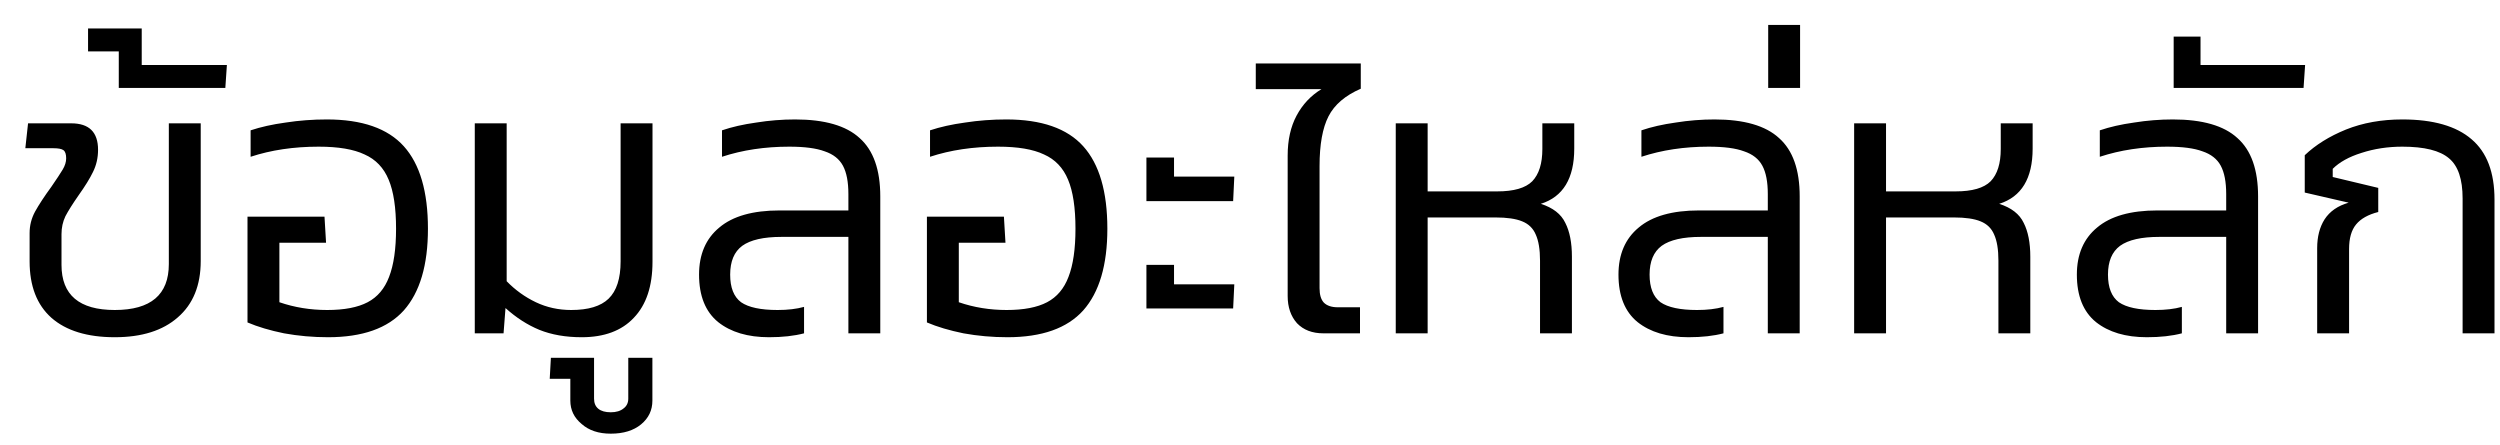
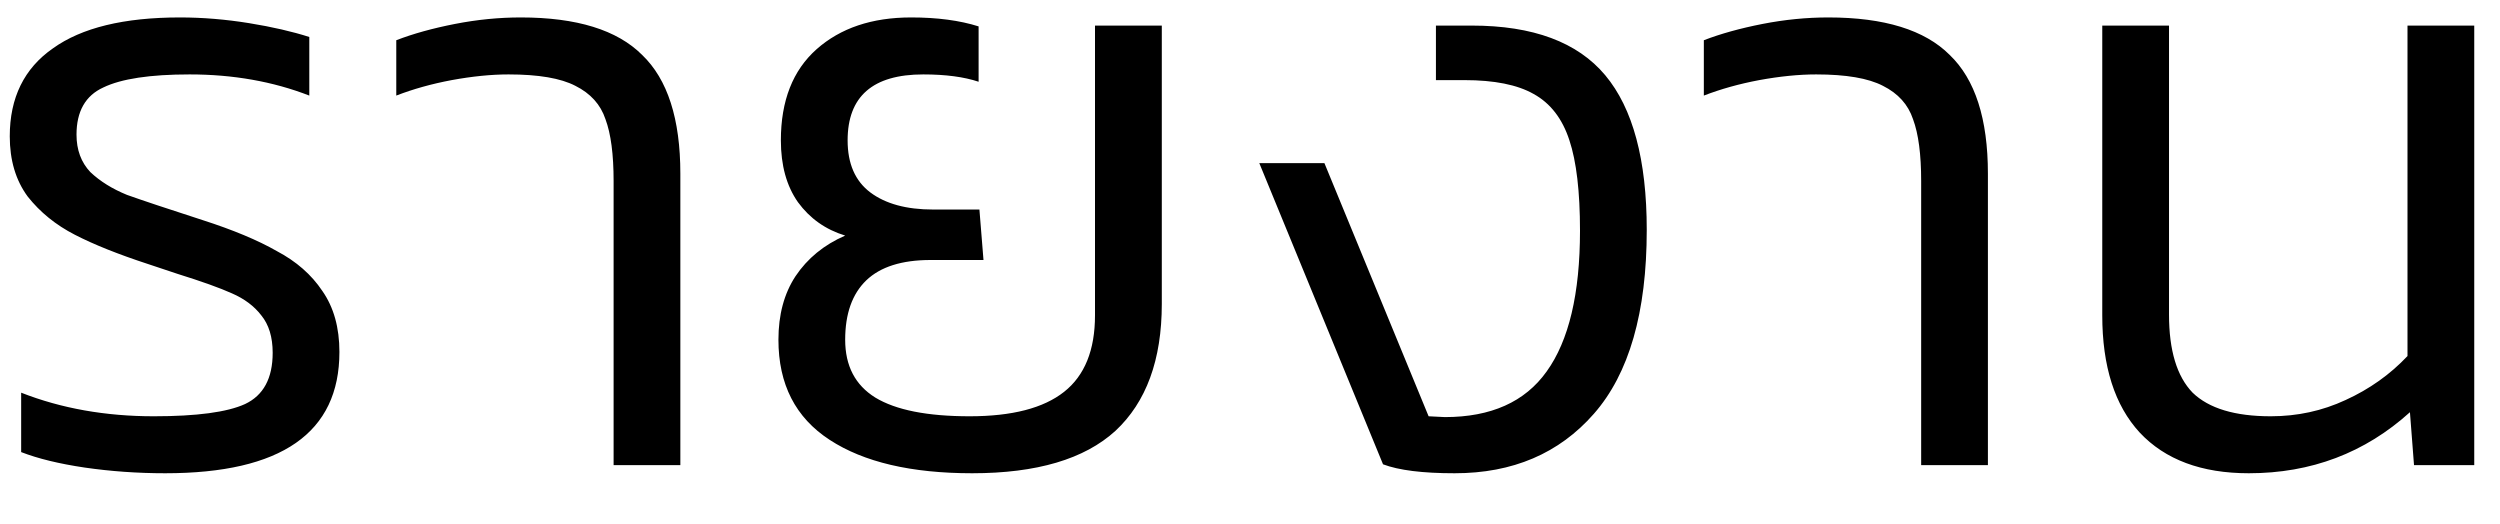
- <svg xmlns="http://www.w3.org/2000/svg" width="90" height="16" viewBox="0 0 90 16" fill="none">
-   <path d="M1.066 8.388C1.066 8.117 1.131 7.861 1.262 7.618C1.402 7.366 1.598 7.067 1.85 6.722C2.037 6.451 2.172 6.246 2.256 6.106C2.34 5.966 2.382 5.831 2.382 5.7C2.382 5.551 2.349 5.453 2.284 5.406C2.219 5.359 2.097 5.336 1.92 5.336H0.912L1.01 4.44H2.564C3.208 4.44 3.53 4.757 3.53 5.392C3.53 5.681 3.469 5.947 3.348 6.19C3.236 6.423 3.063 6.703 2.83 7.03C2.615 7.338 2.457 7.59 2.354 7.786C2.261 7.982 2.214 8.197 2.214 8.43V9.536C2.214 10.619 2.853 11.16 4.132 11.16C5.429 11.16 6.078 10.609 6.078 9.508V4.44H7.226V9.396C7.226 10.273 6.951 10.95 6.4 11.426C5.859 11.902 5.103 12.14 4.132 12.14C3.143 12.14 2.382 11.907 1.85 11.44C1.327 10.973 1.066 10.297 1.066 9.41V8.388ZM5.102 2.34H8.168L8.112 3.166H4.276V1.85H3.17V1.024H5.102V2.34ZM11.472 5.28C10.576 5.28 9.759 5.401 9.022 5.644V4.692C9.386 4.571 9.806 4.477 10.282 4.412C10.767 4.337 11.262 4.3 11.766 4.3C13.035 4.3 13.959 4.622 14.538 5.266C15.117 5.91 15.406 6.899 15.406 8.234C15.406 9.541 15.117 10.521 14.538 11.174C13.959 11.818 13.049 12.14 11.808 12.14C11.267 12.14 10.739 12.093 10.226 12C9.722 11.897 9.283 11.767 8.91 11.608V7.8H11.682L11.738 8.738H10.058V10.88C10.599 11.067 11.173 11.16 11.78 11.16C12.396 11.16 12.881 11.067 13.236 10.88C13.591 10.693 13.847 10.39 14.006 9.97C14.174 9.541 14.258 8.962 14.258 8.234C14.258 7.478 14.169 6.89 13.992 6.47C13.815 6.041 13.525 5.737 13.124 5.56C12.732 5.373 12.181 5.28 11.472 5.28ZM23.49 9.424C23.49 10.301 23.266 10.973 22.818 11.44C22.38 11.907 21.754 12.14 20.942 12.14C20.364 12.14 19.855 12.051 19.416 11.874C18.987 11.697 18.581 11.435 18.198 11.09L18.128 12H17.092V4.44H18.24V10.124C18.548 10.441 18.898 10.693 19.29 10.88C19.682 11.067 20.107 11.16 20.564 11.16C21.18 11.16 21.628 11.025 21.908 10.754C22.198 10.474 22.342 10.026 22.342 9.41V4.44H23.49V9.424ZM23.486 12.882V14.422C23.486 14.767 23.351 15.052 23.08 15.276C22.809 15.5 22.445 15.612 21.988 15.612C21.549 15.612 21.199 15.495 20.938 15.262C20.667 15.038 20.532 14.758 20.532 14.422V13.638H19.79L19.832 12.882H21.386V14.352C21.386 14.511 21.437 14.632 21.54 14.716C21.642 14.8 21.792 14.842 21.988 14.842C22.184 14.842 22.338 14.795 22.45 14.702C22.562 14.618 22.618 14.501 22.618 14.352V12.882H23.486ZM28.414 5.28C27.537 5.28 26.729 5.401 25.992 5.644V4.692C26.346 4.571 26.757 4.477 27.224 4.412C27.691 4.337 28.157 4.3 28.624 4.3C29.688 4.3 30.462 4.524 30.948 4.972C31.442 5.411 31.69 6.111 31.69 7.072V12H30.542V8.528H28.134C27.49 8.528 27.018 8.635 26.72 8.85C26.43 9.065 26.286 9.41 26.286 9.886C26.286 10.353 26.416 10.684 26.678 10.88C26.948 11.067 27.387 11.16 27.994 11.16C28.358 11.16 28.675 11.123 28.946 11.048V12C28.591 12.093 28.171 12.14 27.686 12.14C26.921 12.14 26.309 11.958 25.852 11.594C25.395 11.221 25.166 10.651 25.166 9.886C25.166 9.158 25.409 8.593 25.894 8.192C26.379 7.781 27.102 7.576 28.064 7.576H30.542V6.988C30.542 6.549 30.477 6.209 30.346 5.966C30.215 5.723 29.996 5.551 29.688 5.448C29.389 5.336 28.965 5.28 28.414 5.28ZM35.931 5.28C35.035 5.28 34.218 5.401 33.481 5.644V4.692C33.845 4.571 34.265 4.477 34.741 4.412C35.226 4.337 35.721 4.3 36.225 4.3C37.494 4.3 38.418 4.622 38.997 5.266C39.576 5.91 39.865 6.899 39.865 8.234C39.865 9.541 39.576 10.521 38.997 11.174C38.418 11.818 37.508 12.14 36.267 12.14C35.726 12.14 35.198 12.093 34.685 12C34.181 11.897 33.742 11.767 33.369 11.608V7.8H36.141L36.197 8.738H34.517V10.88C35.058 11.067 35.632 11.16 36.239 11.16C36.855 11.16 37.34 11.067 37.695 10.88C38.05 10.693 38.306 10.39 38.465 9.97C38.633 9.541 38.717 8.962 38.717 8.234C38.717 7.478 38.628 6.89 38.451 6.47C38.274 6.041 37.984 5.737 37.583 5.56C37.191 5.373 36.64 5.28 35.931 5.28ZM42.265 5.672V6.358H44.435L44.393 7.24H41.271V5.672H42.265ZM42.265 9.536V10.236H44.435L44.393 11.104H41.271V9.536H42.265ZM46.356 5.602C46.356 5.042 46.463 4.561 46.678 4.16C46.892 3.759 47.191 3.441 47.574 3.208H45.208V2.284H48.988V3.194C48.428 3.437 48.04 3.768 47.826 4.188C47.611 4.608 47.504 5.205 47.504 5.98V10.376C47.504 10.609 47.555 10.782 47.658 10.894C47.77 11.006 47.938 11.062 48.162 11.062H48.96V12H47.644C47.242 12 46.925 11.879 46.692 11.636C46.468 11.384 46.356 11.057 46.356 10.656V5.602ZM51.395 6.89H53.901C54.498 6.89 54.918 6.769 55.161 6.526C55.403 6.274 55.525 5.887 55.525 5.364V4.44H56.673V5.35C56.673 6.423 56.271 7.086 55.469 7.338C55.907 7.478 56.201 7.707 56.351 8.024C56.509 8.332 56.589 8.738 56.589 9.242V12H55.441V9.382C55.441 8.981 55.389 8.668 55.287 8.444C55.193 8.22 55.03 8.061 54.797 7.968C54.573 7.875 54.251 7.828 53.831 7.828H51.395V12H50.247V4.44H51.395V6.89ZM61.513 5.28C60.636 5.28 59.829 5.401 59.091 5.644V4.692C59.446 4.571 59.857 4.477 60.323 4.412C60.79 4.337 61.257 4.3 61.723 4.3C62.787 4.3 63.562 4.524 64.047 4.972C64.542 5.411 64.789 6.111 64.789 7.072V12H63.641V8.528H61.233C60.589 8.528 60.118 8.635 59.819 8.85C59.53 9.065 59.385 9.41 59.385 9.886C59.385 10.353 59.516 10.684 59.777 10.88C60.048 11.067 60.487 11.16 61.093 11.16C61.457 11.16 61.775 11.123 62.045 11.048V12C61.691 12.093 61.271 12.14 60.785 12.14C60.02 12.14 59.409 11.958 58.951 11.594C58.494 11.221 58.265 10.651 58.265 9.886C58.265 9.158 58.508 8.593 58.993 8.192C59.479 7.781 60.202 7.576 61.163 7.576H63.641V6.988C63.641 6.549 63.576 6.209 63.445 5.966C63.315 5.723 63.095 5.551 62.787 5.448C62.489 5.336 62.064 5.28 61.513 5.28ZM63.655 3.166V0.898H64.803V3.166H63.655ZM67.897 6.89H70.403C71 6.89 71.42 6.769 71.663 6.526C71.905 6.274 72.027 5.887 72.027 5.364V4.44H73.175V5.35C73.175 6.423 72.773 7.086 71.971 7.338C72.409 7.478 72.703 7.707 72.853 8.024C73.011 8.332 73.091 8.738 73.091 9.242V12H71.943V9.382C71.943 8.981 71.891 8.668 71.789 8.444C71.695 8.22 71.532 8.061 71.299 7.968C71.075 7.875 70.753 7.828 70.333 7.828H67.897V12H66.749V4.44H67.897V6.89ZM78.015 5.28C77.138 5.28 76.331 5.401 75.593 5.644V4.692C75.948 4.571 76.359 4.477 76.825 4.412C77.292 4.337 77.759 4.3 78.225 4.3C79.289 4.3 80.064 4.524 80.549 4.972C81.044 5.411 81.291 6.111 81.291 7.072V12H80.143V8.528H77.735C77.091 8.528 76.62 8.635 76.321 8.85C76.032 9.065 75.887 9.41 75.887 9.886C75.887 10.353 76.018 10.684 76.279 10.88C76.55 11.067 76.989 11.16 77.595 11.16C77.959 11.16 78.277 11.123 78.547 11.048V12C78.193 12.093 77.773 12.14 77.287 12.14C76.522 12.14 75.911 11.958 75.453 11.594C74.996 11.221 74.767 10.651 74.767 9.886C74.767 9.158 75.01 8.593 75.495 8.192C75.981 7.781 76.704 7.576 77.665 7.576H80.143V6.988C80.143 6.549 80.078 6.209 79.947 5.966C79.817 5.723 79.597 5.551 79.289 5.448C78.991 5.336 78.566 5.28 78.015 5.28ZM79.219 1.318V2.34H82.984L82.928 3.166H78.252V1.318H79.219ZM85.617 7.632C85.252 7.725 84.987 7.875 84.819 8.08C84.65 8.285 84.567 8.579 84.567 8.962V12H83.418V8.934C83.418 8.523 83.507 8.178 83.684 7.898C83.871 7.609 84.16 7.408 84.552 7.296L82.971 6.932V5.588C83.362 5.215 83.857 4.907 84.454 4.664C85.061 4.421 85.738 4.3 86.484 4.3C87.595 4.3 88.426 4.538 88.977 5.014C89.527 5.481 89.802 6.204 89.802 7.184V12H88.654V7.142C88.654 6.451 88.491 5.971 88.165 5.7C87.838 5.42 87.278 5.28 86.484 5.28C85.962 5.28 85.472 5.355 85.014 5.504C84.567 5.644 84.221 5.835 83.978 6.078V6.372L85.617 6.764V7.632Z" fill="black" />
+ <svg xmlns="http://www.w3.org/2000/svg" width="43" height="9" viewBox="0 0 43 9" fill="none">
+   <path d="M4.69 6.068C4.69 5.797 4.624 5.583 4.494 5.424C4.372 5.265 4.204 5.139 3.99 5.046C3.784 4.953 3.472 4.841 3.052 4.71L2.548 4.542C2.034 4.374 1.614 4.206 1.288 4.038C0.961 3.87 0.69 3.651 0.476 3.38C0.27 3.1 0.168 2.755 0.168 2.344C0.168 1.681 0.415 1.177 0.91 0.832C1.404 0.477 2.132 0.3 3.094 0.3C3.486 0.3 3.882 0.333 4.284 0.398C4.685 0.463 5.03 0.543 5.32 0.636V1.644C4.694 1.401 4.008 1.28 3.262 1.28C2.58 1.28 2.086 1.355 1.778 1.504C1.47 1.644 1.316 1.915 1.316 2.316C1.316 2.577 1.395 2.792 1.554 2.96C1.722 3.119 1.932 3.249 2.184 3.352C2.445 3.445 2.879 3.59 3.486 3.786C4.008 3.954 4.433 4.131 4.76 4.318C5.096 4.495 5.357 4.724 5.544 5.004C5.74 5.284 5.838 5.634 5.838 6.054C5.838 7.445 4.839 8.14 2.842 8.14C2.366 8.14 1.904 8.107 1.456 8.042C1.017 7.977 0.653 7.888 0.364 7.776V6.754C1.054 7.025 1.815 7.16 2.646 7.16C3.383 7.16 3.906 7.09 4.214 6.95C4.531 6.801 4.69 6.507 4.69 6.068ZM10.554 3.114C10.554 2.657 10.508 2.302 10.414 2.05C10.33 1.798 10.158 1.607 9.896 1.476C9.644 1.345 9.261 1.28 8.748 1.28C8.449 1.28 8.123 1.313 7.768 1.378C7.423 1.443 7.105 1.532 6.816 1.644V0.692C7.105 0.58 7.441 0.487 7.824 0.412C8.207 0.337 8.585 0.3 8.958 0.3C9.919 0.3 10.615 0.515 11.044 0.944C11.483 1.364 11.702 2.045 11.702 2.988V8H10.554V3.114ZM15.88 1.28C15.012 1.28 14.579 1.658 14.579 2.414C14.579 2.815 14.709 3.114 14.97 3.31C15.232 3.506 15.591 3.604 16.049 3.604H16.846L16.916 4.472H16.006C15.512 4.472 15.143 4.589 14.9 4.822C14.658 5.055 14.537 5.396 14.537 5.844C14.537 6.292 14.709 6.623 15.055 6.838C15.409 7.053 15.95 7.16 16.678 7.16C17.407 7.16 17.948 7.02 18.302 6.74C18.657 6.46 18.834 6.021 18.834 5.424V0.44H19.983V5.228C19.983 6.189 19.716 6.917 19.184 7.412C18.652 7.897 17.831 8.14 16.721 8.14C15.675 8.14 14.858 7.949 14.271 7.566C13.682 7.183 13.389 6.609 13.389 5.844C13.389 5.415 13.486 5.051 13.682 4.752C13.888 4.444 14.172 4.211 14.537 4.052C14.2 3.949 13.93 3.758 13.725 3.478C13.528 3.198 13.431 2.843 13.431 2.414C13.431 1.733 13.636 1.21 14.046 0.846C14.457 0.482 14.998 0.3 15.671 0.3C16.119 0.3 16.506 0.351 16.832 0.454V1.406C16.581 1.322 16.263 1.28 15.88 1.28ZM24.698 0.44H25.314C26.369 0.44 27.134 0.725 27.61 1.294C28.086 1.863 28.324 2.75 28.324 3.954C28.324 5.373 28.021 6.427 27.414 7.118C26.817 7.799 26.019 8.14 25.02 8.14C24.469 8.14 24.059 8.089 23.788 7.986L21.66 2.806H22.78L24.572 7.16L24.852 7.174C25.645 7.174 26.229 6.913 26.602 6.39C26.985 5.858 27.176 5.051 27.176 3.968C27.176 3.296 27.115 2.778 26.994 2.414C26.873 2.041 26.667 1.775 26.378 1.616C26.098 1.457 25.701 1.378 25.188 1.378H24.698V0.44ZM33.044 3.114C33.044 2.657 32.998 2.302 32.904 2.05C32.82 1.798 32.648 1.607 32.386 1.476C32.134 1.345 31.752 1.28 31.238 1.28C30.94 1.28 30.613 1.313 30.258 1.378C29.913 1.443 29.596 1.532 29.306 1.644V0.692C29.596 0.58 29.932 0.487 30.314 0.412C30.697 0.337 31.075 0.3 31.448 0.3C32.41 0.3 33.105 0.515 33.534 0.944C33.973 1.364 34.192 2.045 34.192 2.988V8H33.044V3.114ZM37.307 0.44V5.41C37.307 6.026 37.442 6.474 37.713 6.754C37.993 7.025 38.441 7.16 39.057 7.16C39.514 7.16 39.943 7.067 40.345 6.88C40.755 6.693 41.11 6.441 41.409 6.124V0.44H42.557V8H41.521L41.451 7.09C40.676 7.79 39.752 8.14 38.679 8.14C37.867 8.14 37.241 7.907 36.803 7.44C36.373 6.973 36.159 6.301 36.159 5.424V0.44H37.307Z" fill="black" />
</svg>
